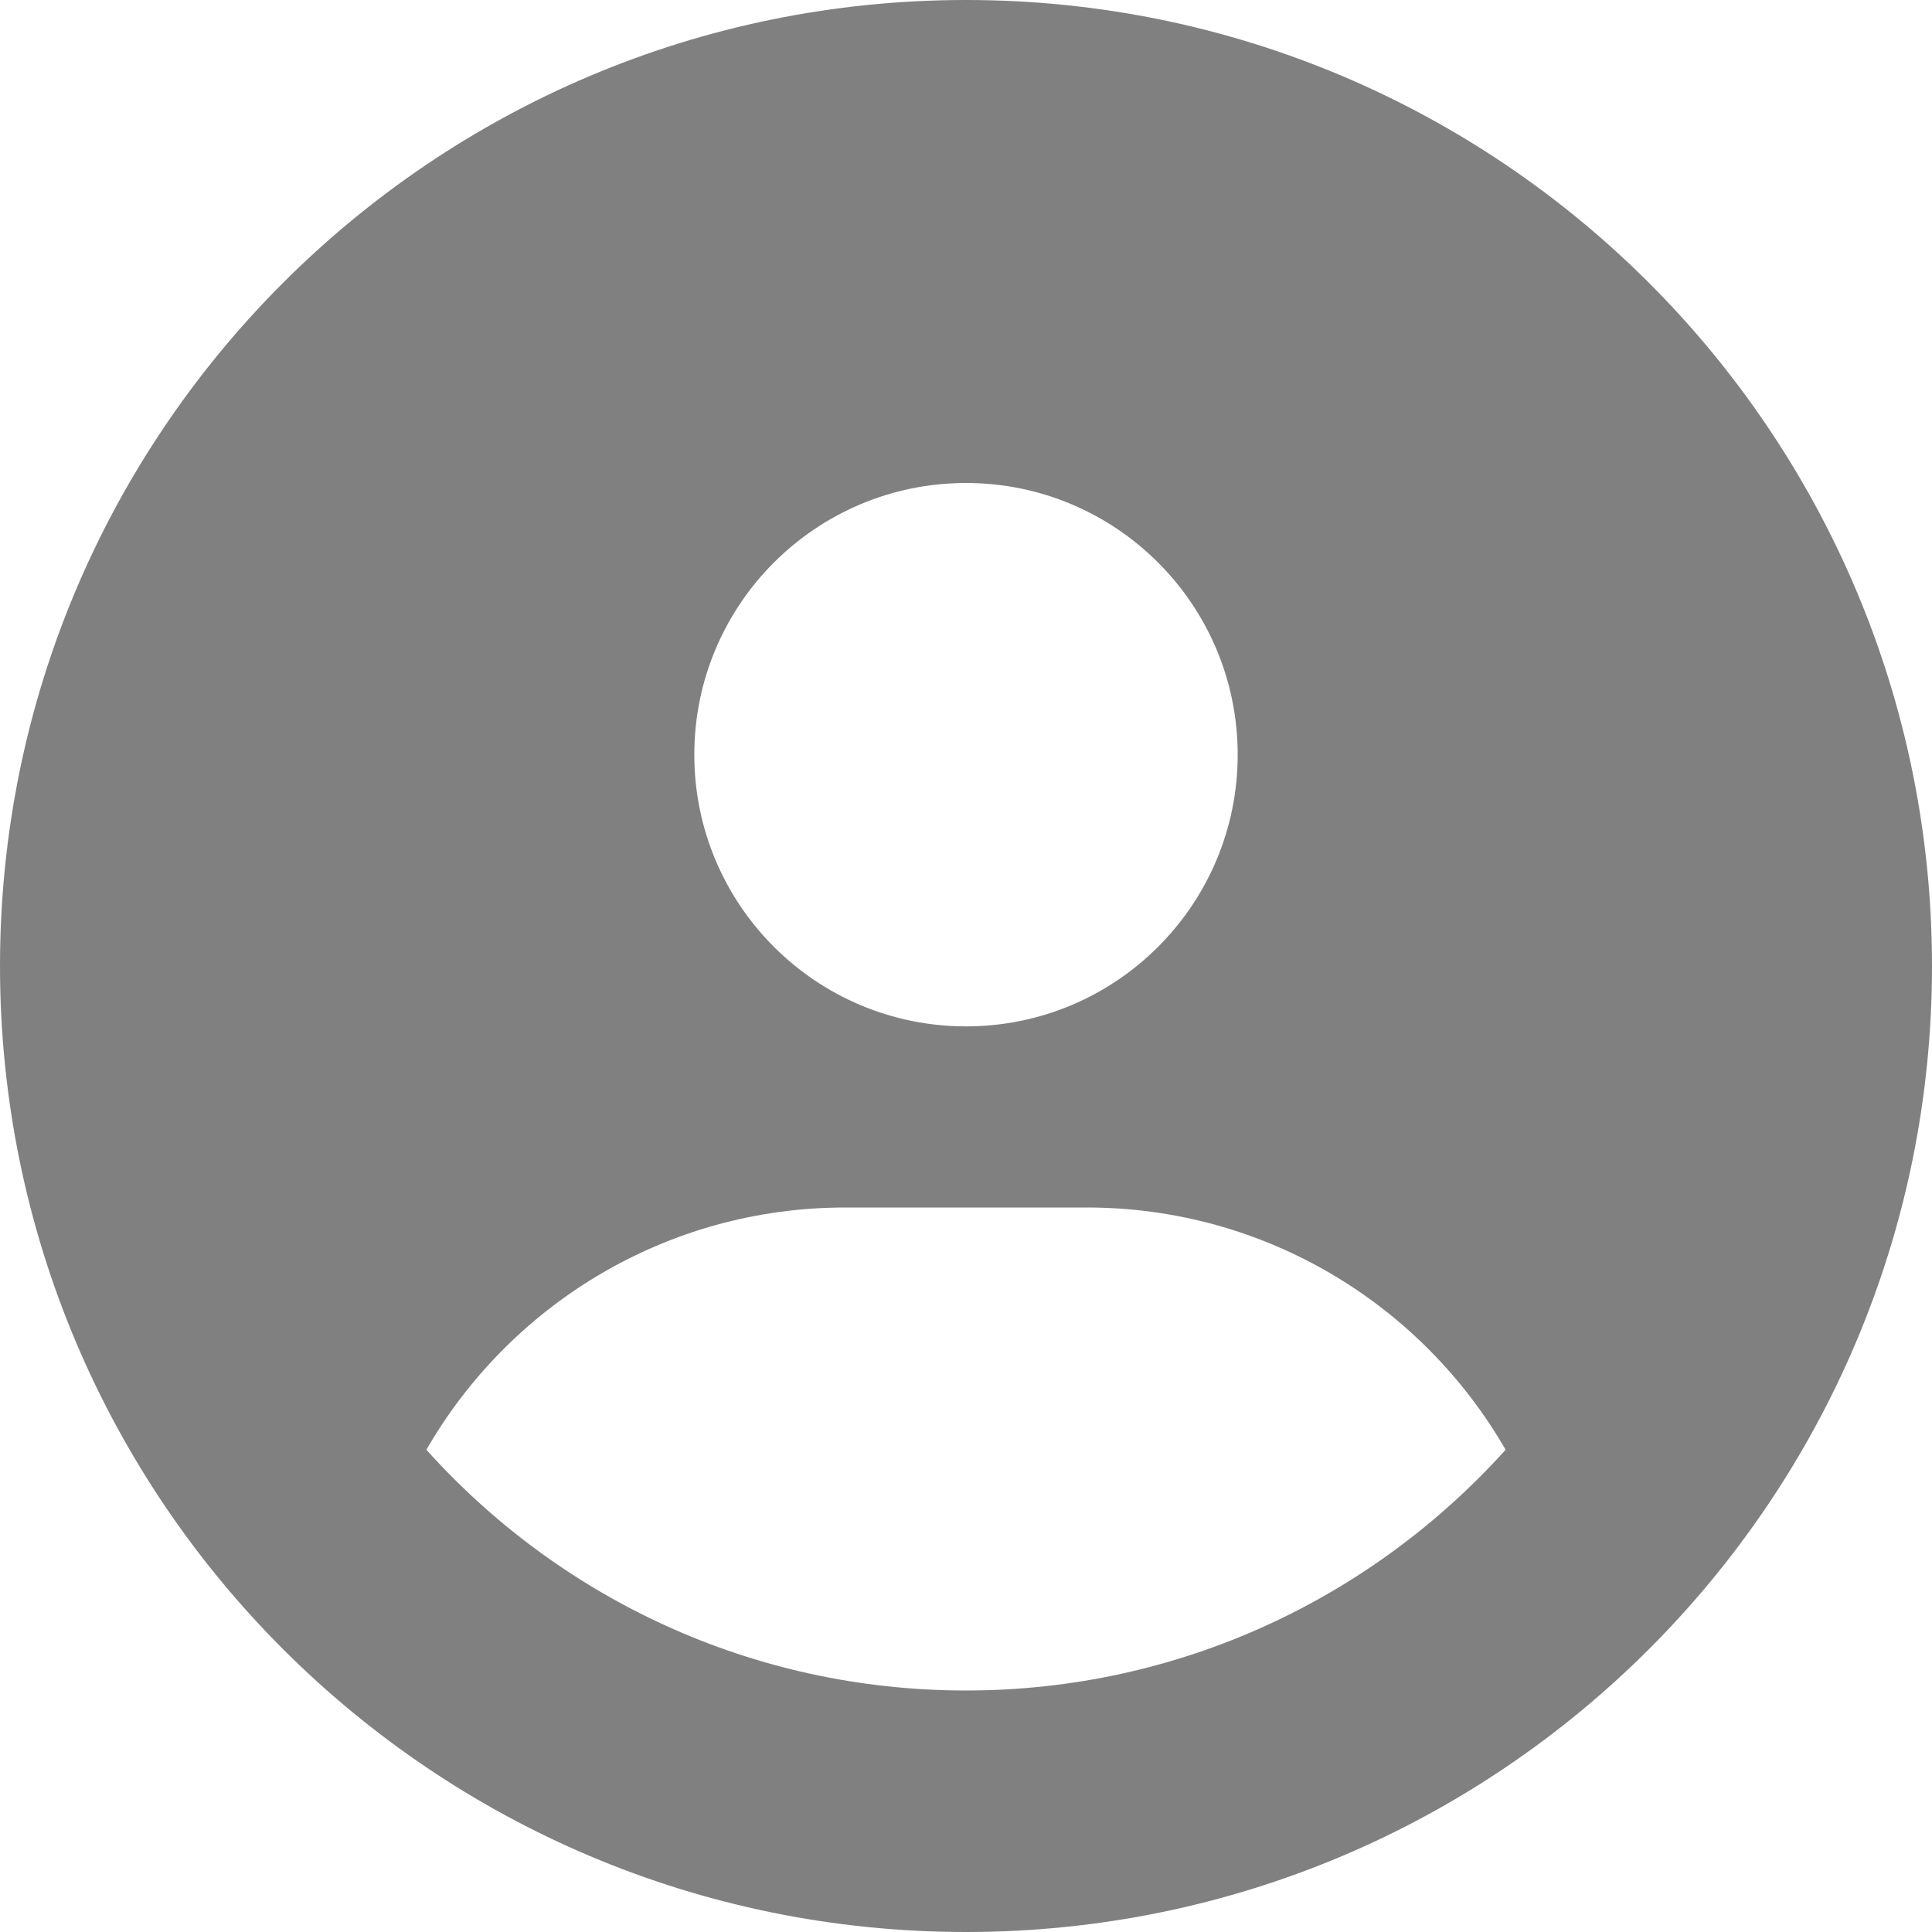
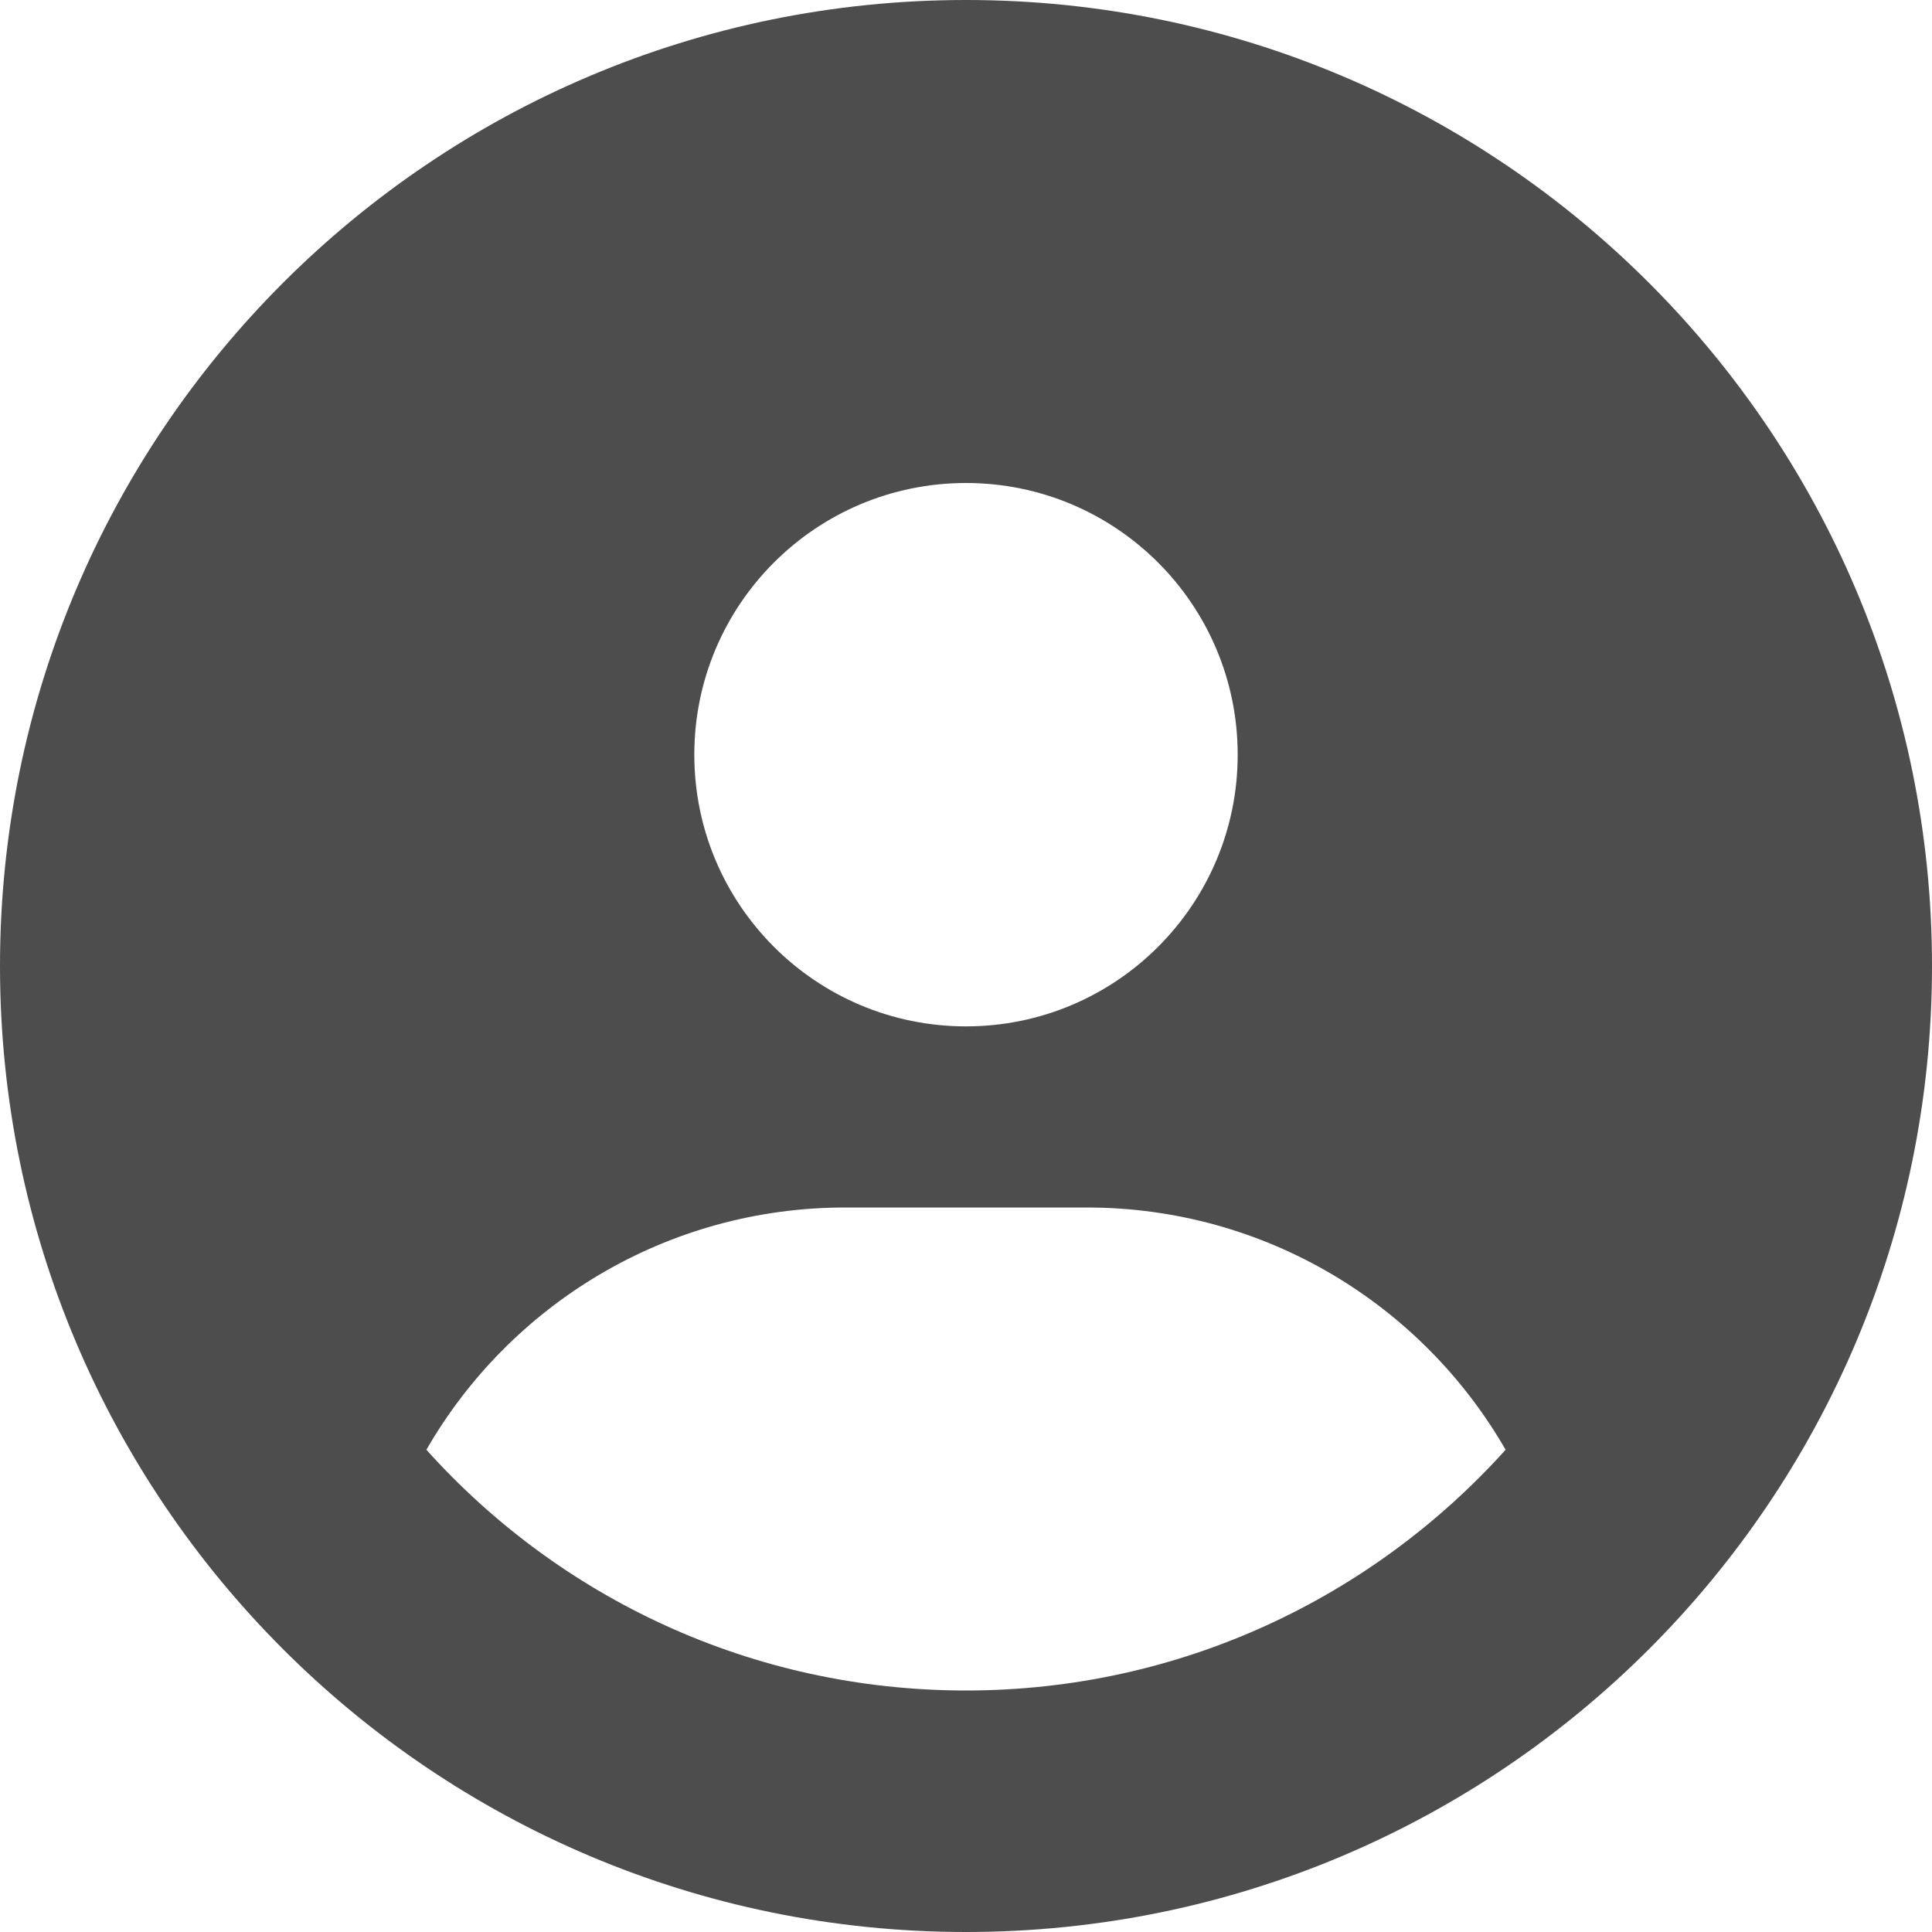
- <svg xmlns="http://www.w3.org/2000/svg" fill="grey" viewBox="0 0 512 512">
+ <svg xmlns="http://www.w3.org/2000/svg" fill="#4e4d4d" viewBox="0 0 512 512">
  <path d="M399 384.2C376.9 345.8 335.4 320 288 320H224c-47.4 0-88.9 25.8-111 64.2c35.2 39.2 86.2 63.8 143 63.8s107.8-24.7 143-63.8zM0 256a256 256 0 1 1 512 0A256 256 0 1 1 0 256zm256 16a72 72 0 1 0 0-144 72 72 0 1 0 0 144z" />
</svg>
